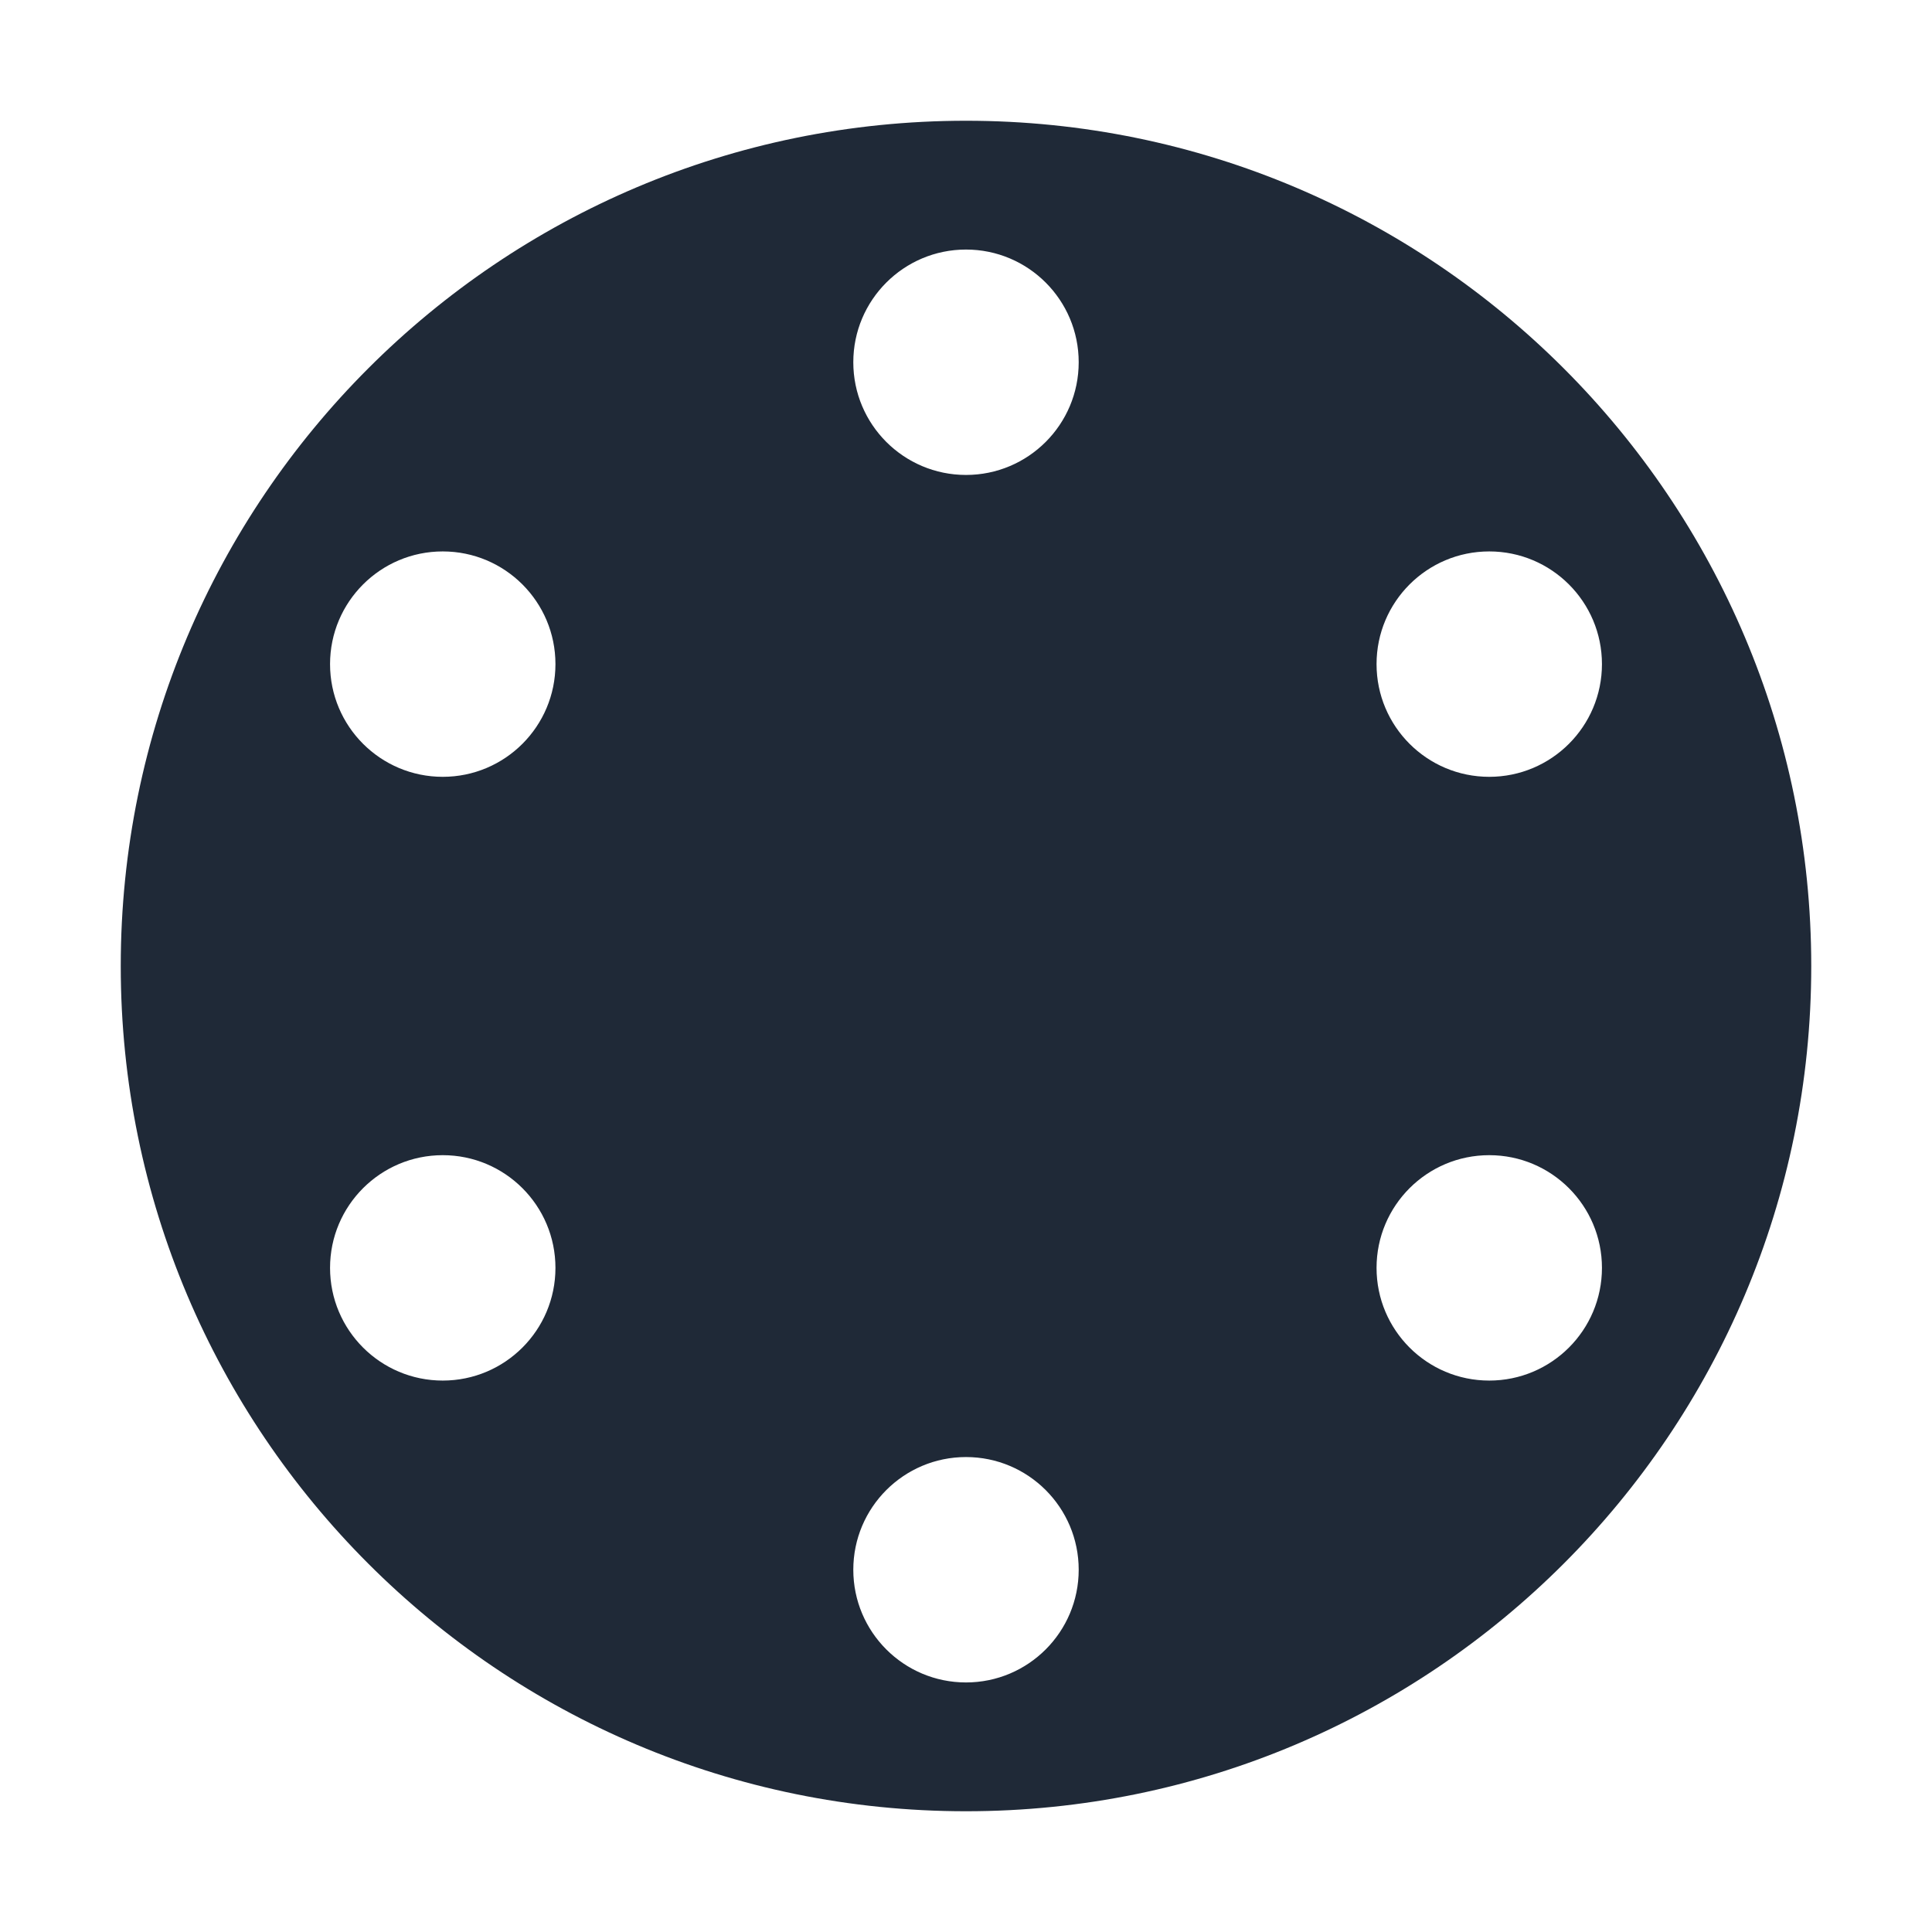
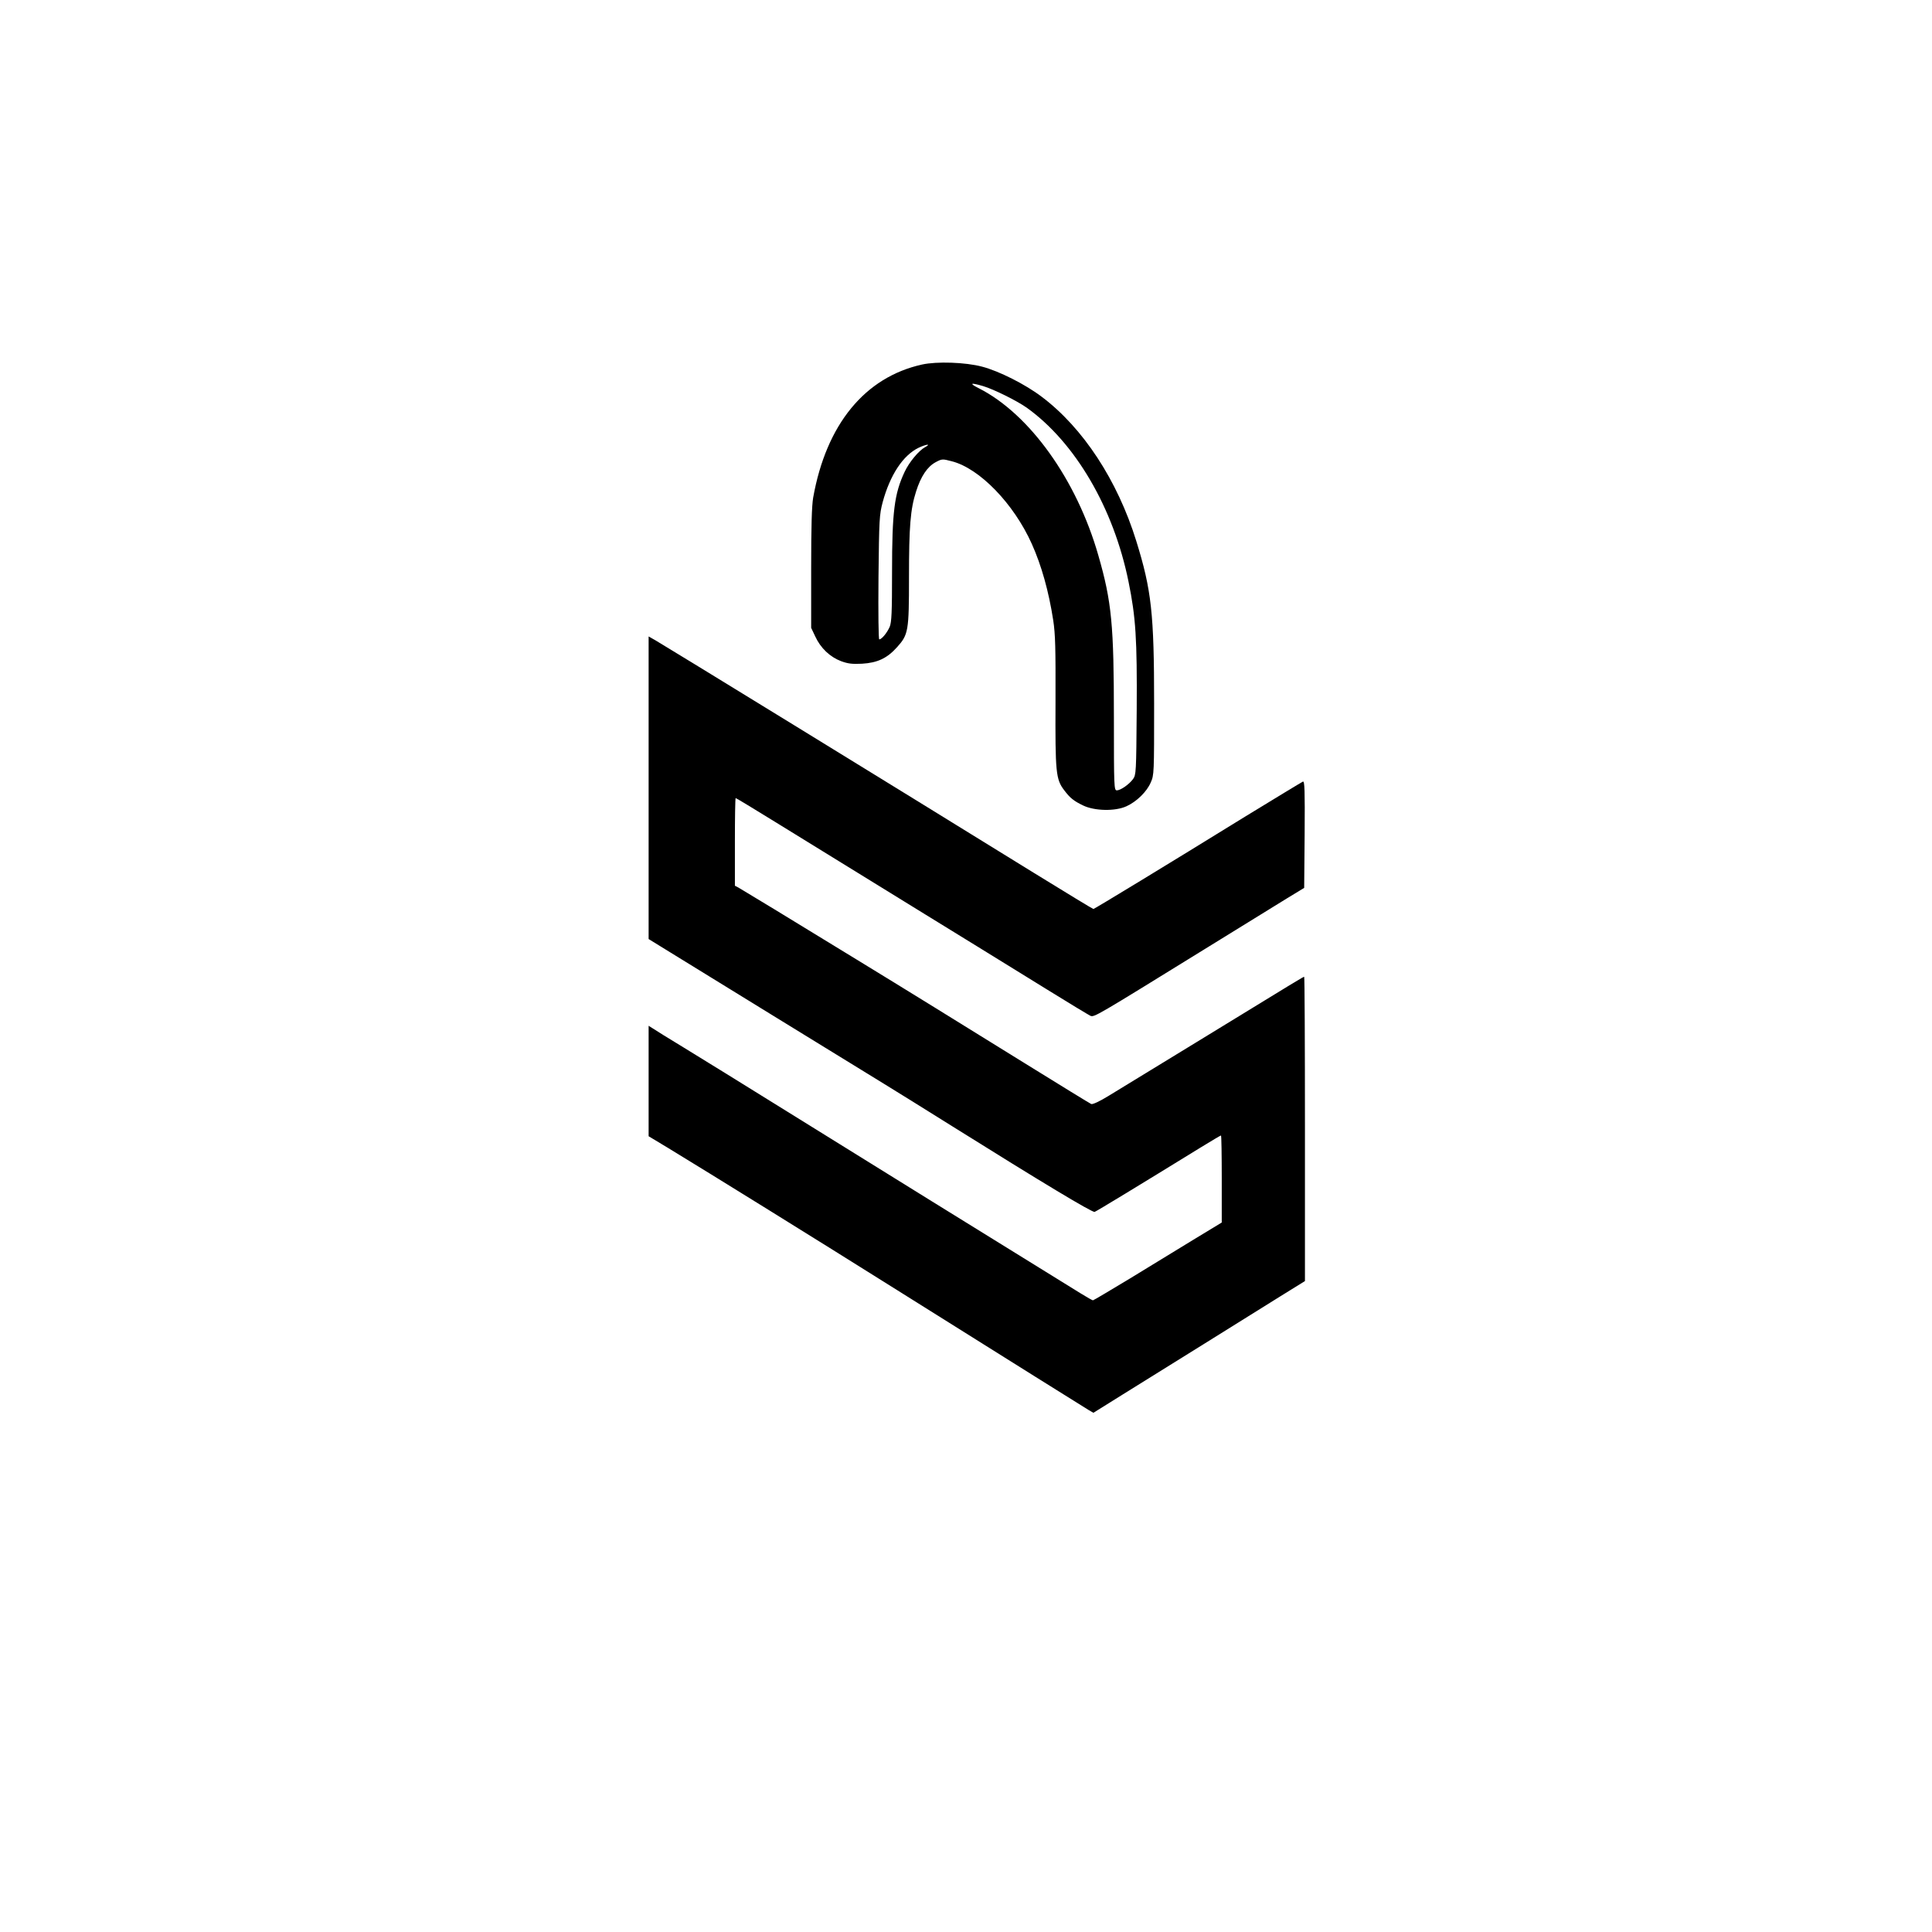
- <svg xmlns="http://www.w3.org/2000/svg" viewBox="0 0 24 24" fill="none">
-   <style>
- 		path { fill: #1f2937; }
- 		@media (prefers-color-scheme: dark) {
- 			path { fill: #e5e7eb; }
- 		}
- 	</style>
-   <path fill-rule="evenodd" clip-rule="evenodd" d="M 1.5,12 A 10.5,10.5 0 1,0 22.5,12 A 10.5,10.5 0 1,0 1.5,12 Z    M 10.6,4.5 A 1.4,1.4 0 1,0 13.4,4.5 A 1.4,1.4 0 1,0 10.6,4.5 Z    M 17.1,8.25 A 1.4,1.4 0 1,0 19.9,8.25 A 1.4,1.4 0 1,0 17.1,8.25 Z    M 17.1,15.75 A 1.4,1.4 0 1,0 19.9,15.75 A 1.4,1.4 0 1,0 17.1,15.75 Z    M 10.6,19.5 A 1.4,1.4 0 1,0 13.4,19.5 A 1.4,1.4 0 1,0 10.6,19.5 Z    M 4.1,15.75 A 1.4,1.4 0 1,0 6.9,15.75 A 1.4,1.4 0 1,0 4.1,15.75 Z    M 4.1,8.25 A 1.4,1.4 0 1,0 6.9,8.25 A 1.4,1.4 0 1,0 4.1,8.25 Z" />
+ <svg xmlns="http://www.w3.org/2000/svg" viewBox="0 0 1254 1254" fill="none">
+   <g transform="translate(0,1254) scale(0.1,-0.1)">
+     <path d="M5985 10174 c-371 -82 -622 -388 -707 -864 -9 -54 -13 -182 -13 -460 l0 -385 27 -57 c34 -74 95 -132 166 -159 46 -17 72 -20 137 -17 100 6 163 35 228 108 73 81 77 104 77 454 0 328 9 441 46 556 31 98 73 161 127 190 41 22 44 22 105 6 180 -46 402 -275 519 -536 63 -140 110 -308 139 -495 14 -92 16 -180 15 -530 -2 -461 2 -503 57 -575 38 -50 60 -68 122 -98 74 -36 209 -39 282 -5 66 30 132 95 157 154 22 49 22 60 22 512 0 587 -17 737 -116 1056 -122 393 -345 734 -614 936 -105 80 -278 167 -386 195 -108 29 -295 35 -390 14z m396 -140 c70 -21 217 -94 283 -140 315 -226 564 -651 661 -1130 47 -231 56 -370 53 -832 -3 -409 -4 -421 -24 -449 -26 -35 -81 -73 -105 -73 -18 0 -19 19 -19 473 0 601 -14 750 -101 1052 -140 490 -446 918 -776 1085 -65 33 -54 38 28 14z m-376 -396 c-41 -22 -104 -98 -133 -160 -67 -142 -82 -258 -82 -651 0 -264 -3 -324 -15 -355 -17 -39 -52 -82 -68 -82 -5 0 -7 166 -5 403 4 379 6 407 27 487 48 177 132 305 234 354 49 23 84 27 42 4z" fill="currentColor" fill-rule="evenodd" />
+     <path d="M4210 7427 l0 -982 138 -85 c75 -46 389 -239 697 -429 308 -189 619 -380 690 -424 72 -44 273 -169 447 -278 572 -358 909 -561 923 -555 12 4 282 168 688 418 70 43 129 78 132 78 3 0 5 -127 5 -282 l0 -283 -183 -111 c-100 -61 -286 -175 -414 -253 -128 -77 -235 -141 -239 -141 -4 0 -39 20 -78 44 -427 263 -1515 938 -1906 1181 -272 169 -574 356 -671 415 -97 59 -188 115 -202 125 l-27 17 0 -358 0 -359 123 -74 c302 -184 941 -580 1492 -926 752 -472 1213 -760 1241 -777 l31 -18 189 118 c104 65 340 212 524 326 184 115 408 254 497 310 l163 101 0 988 c0 543 -2 987 -5 987 -6 0 -42 -22 -700 -425 -258 -158 -514 -314 -568 -347 -60 -37 -104 -57 -114 -54 -9 4 -203 123 -432 265 -408 253 -783 485 -1091 673 -434 266 -747 456 -767 467 l-23 12 0 284 c0 157 2 285 5 285 3 0 121 -71 263 -159 256 -158 527 -325 972 -599 246 -151 367 -226 790 -487 140 -87 265 -162 277 -168 25 -11 32 -6 743 433 228 141 467 288 530 327 l115 70 3 348 c2 286 0 346 -11 342 -7 -3 -177 -106 -378 -229 -502 -310 -976 -598 -982 -598 -4 0 -178 106 -389 236 -1000 618 -2318 1427 -2449 1505 l-49 28 0 -982z" fill="currentColor" fill-rule="evenodd" />
+   </g>
</svg>
